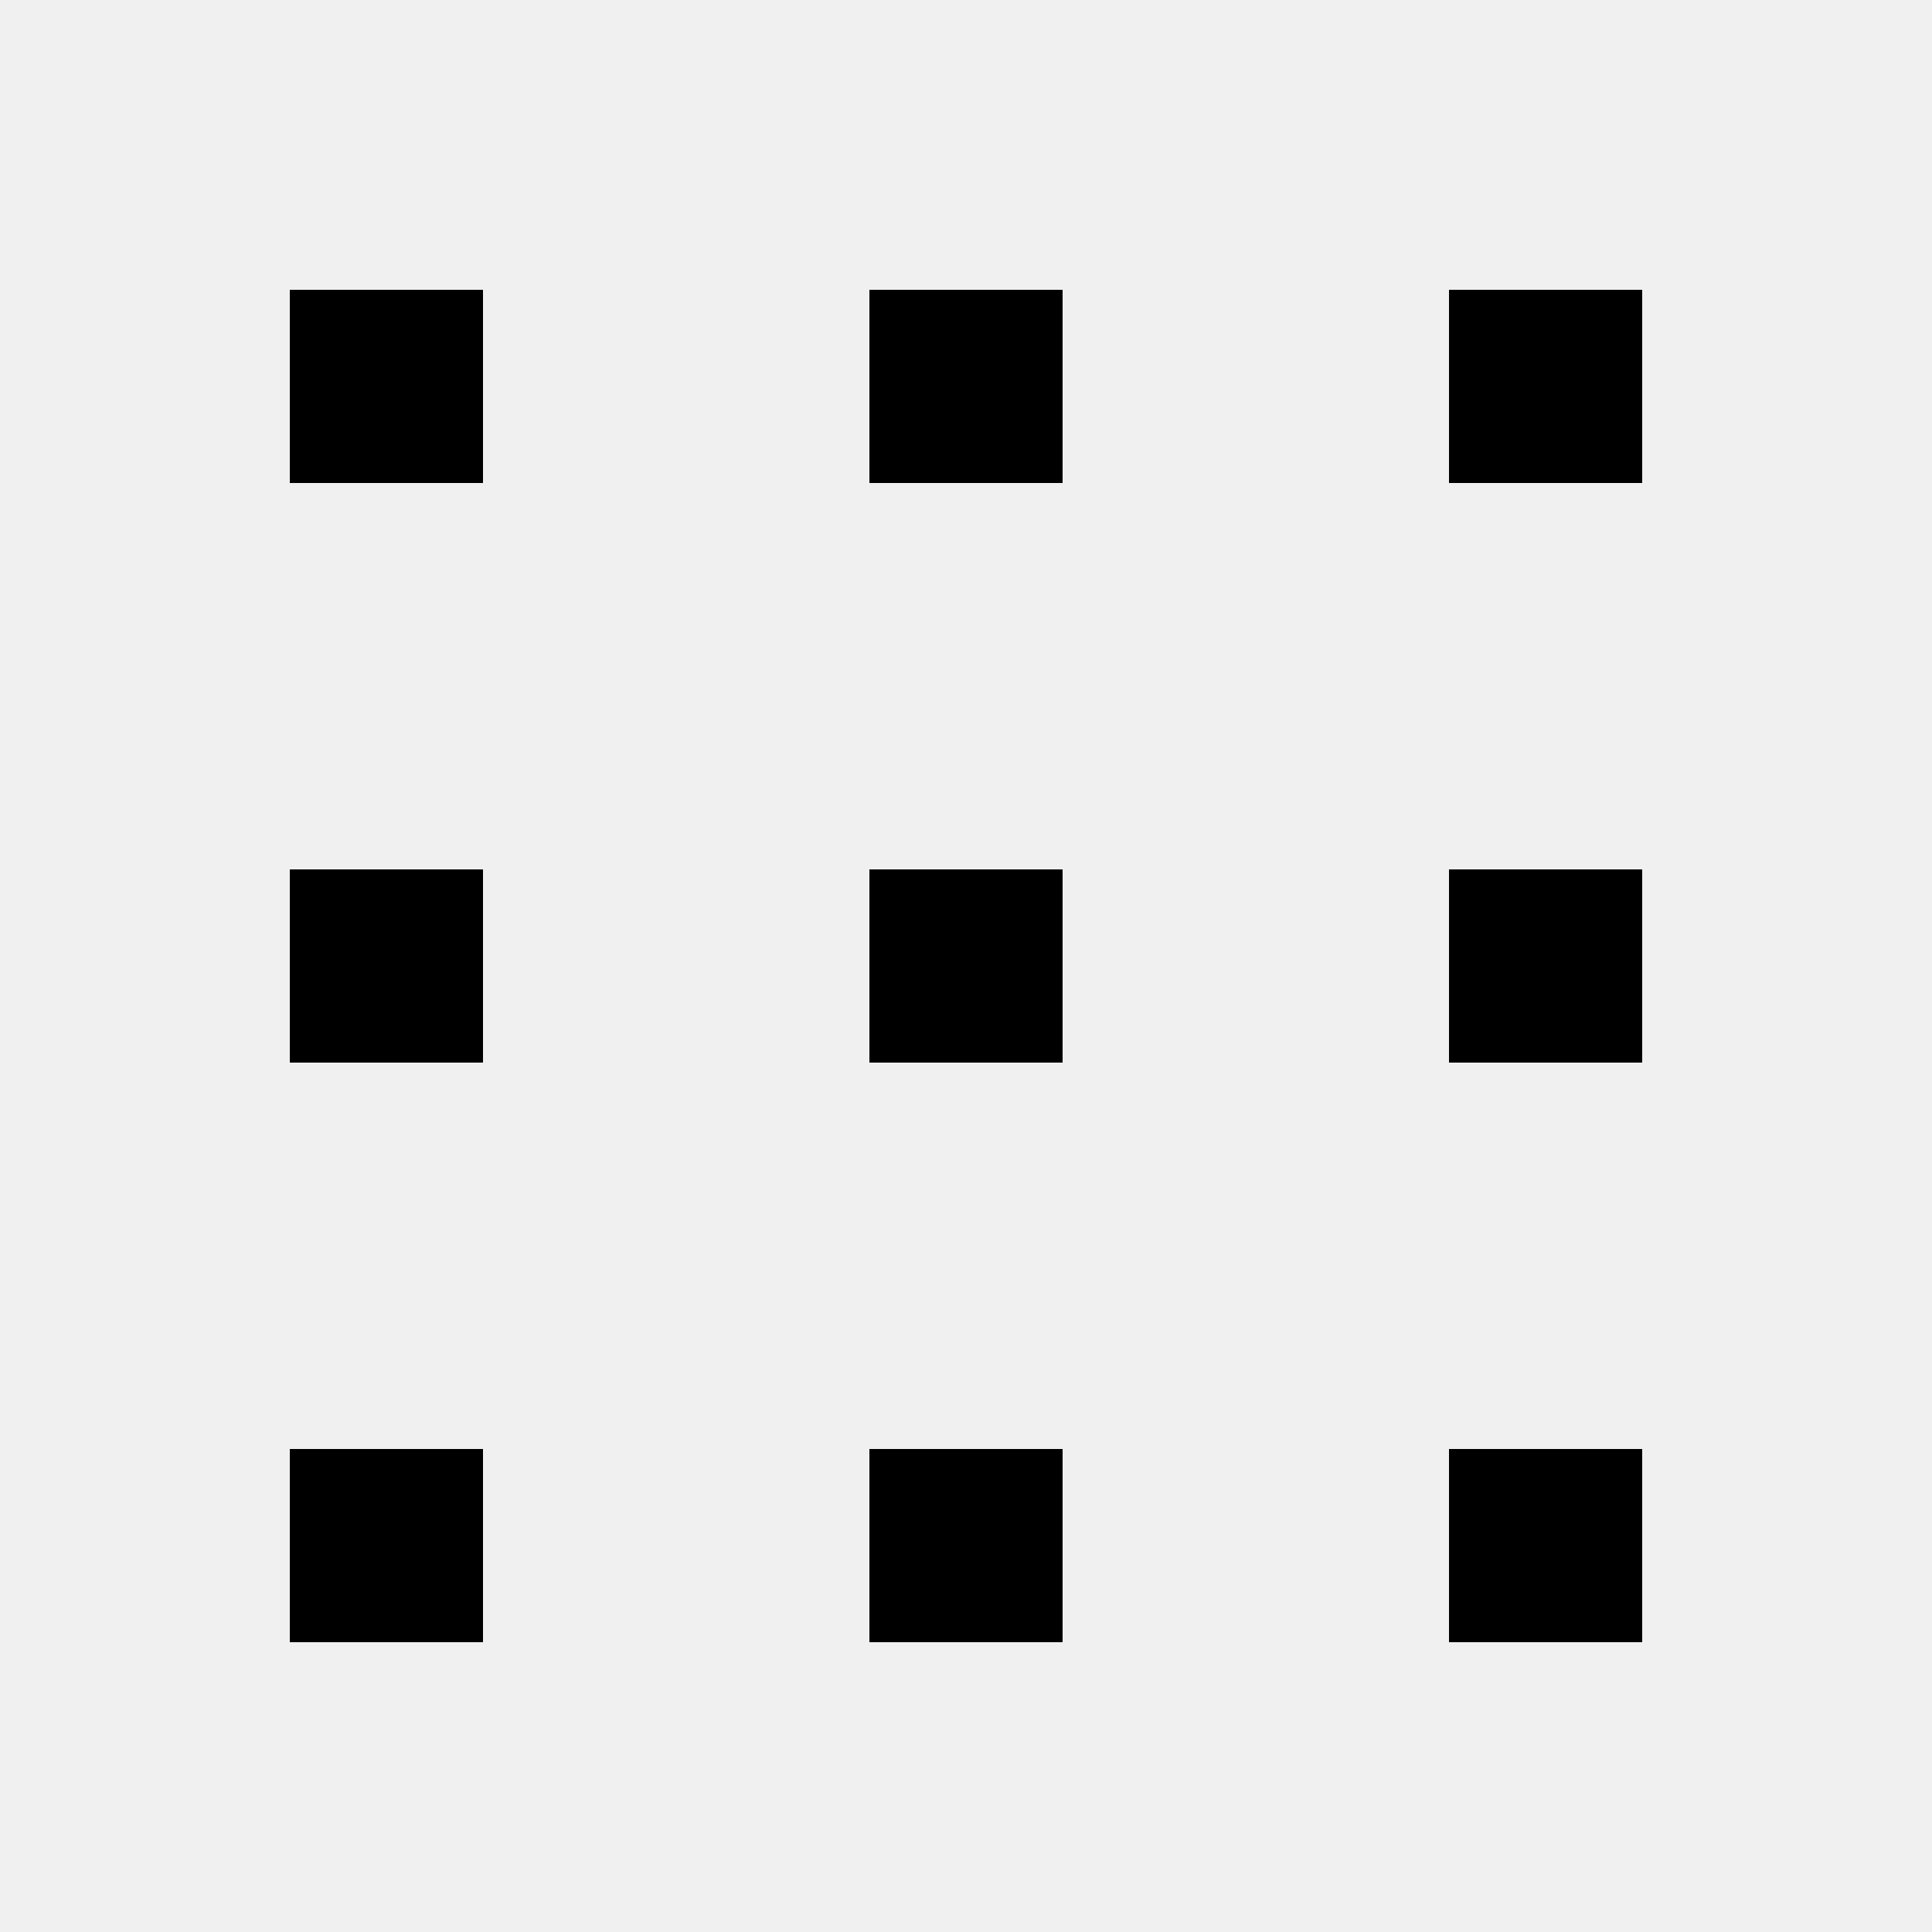
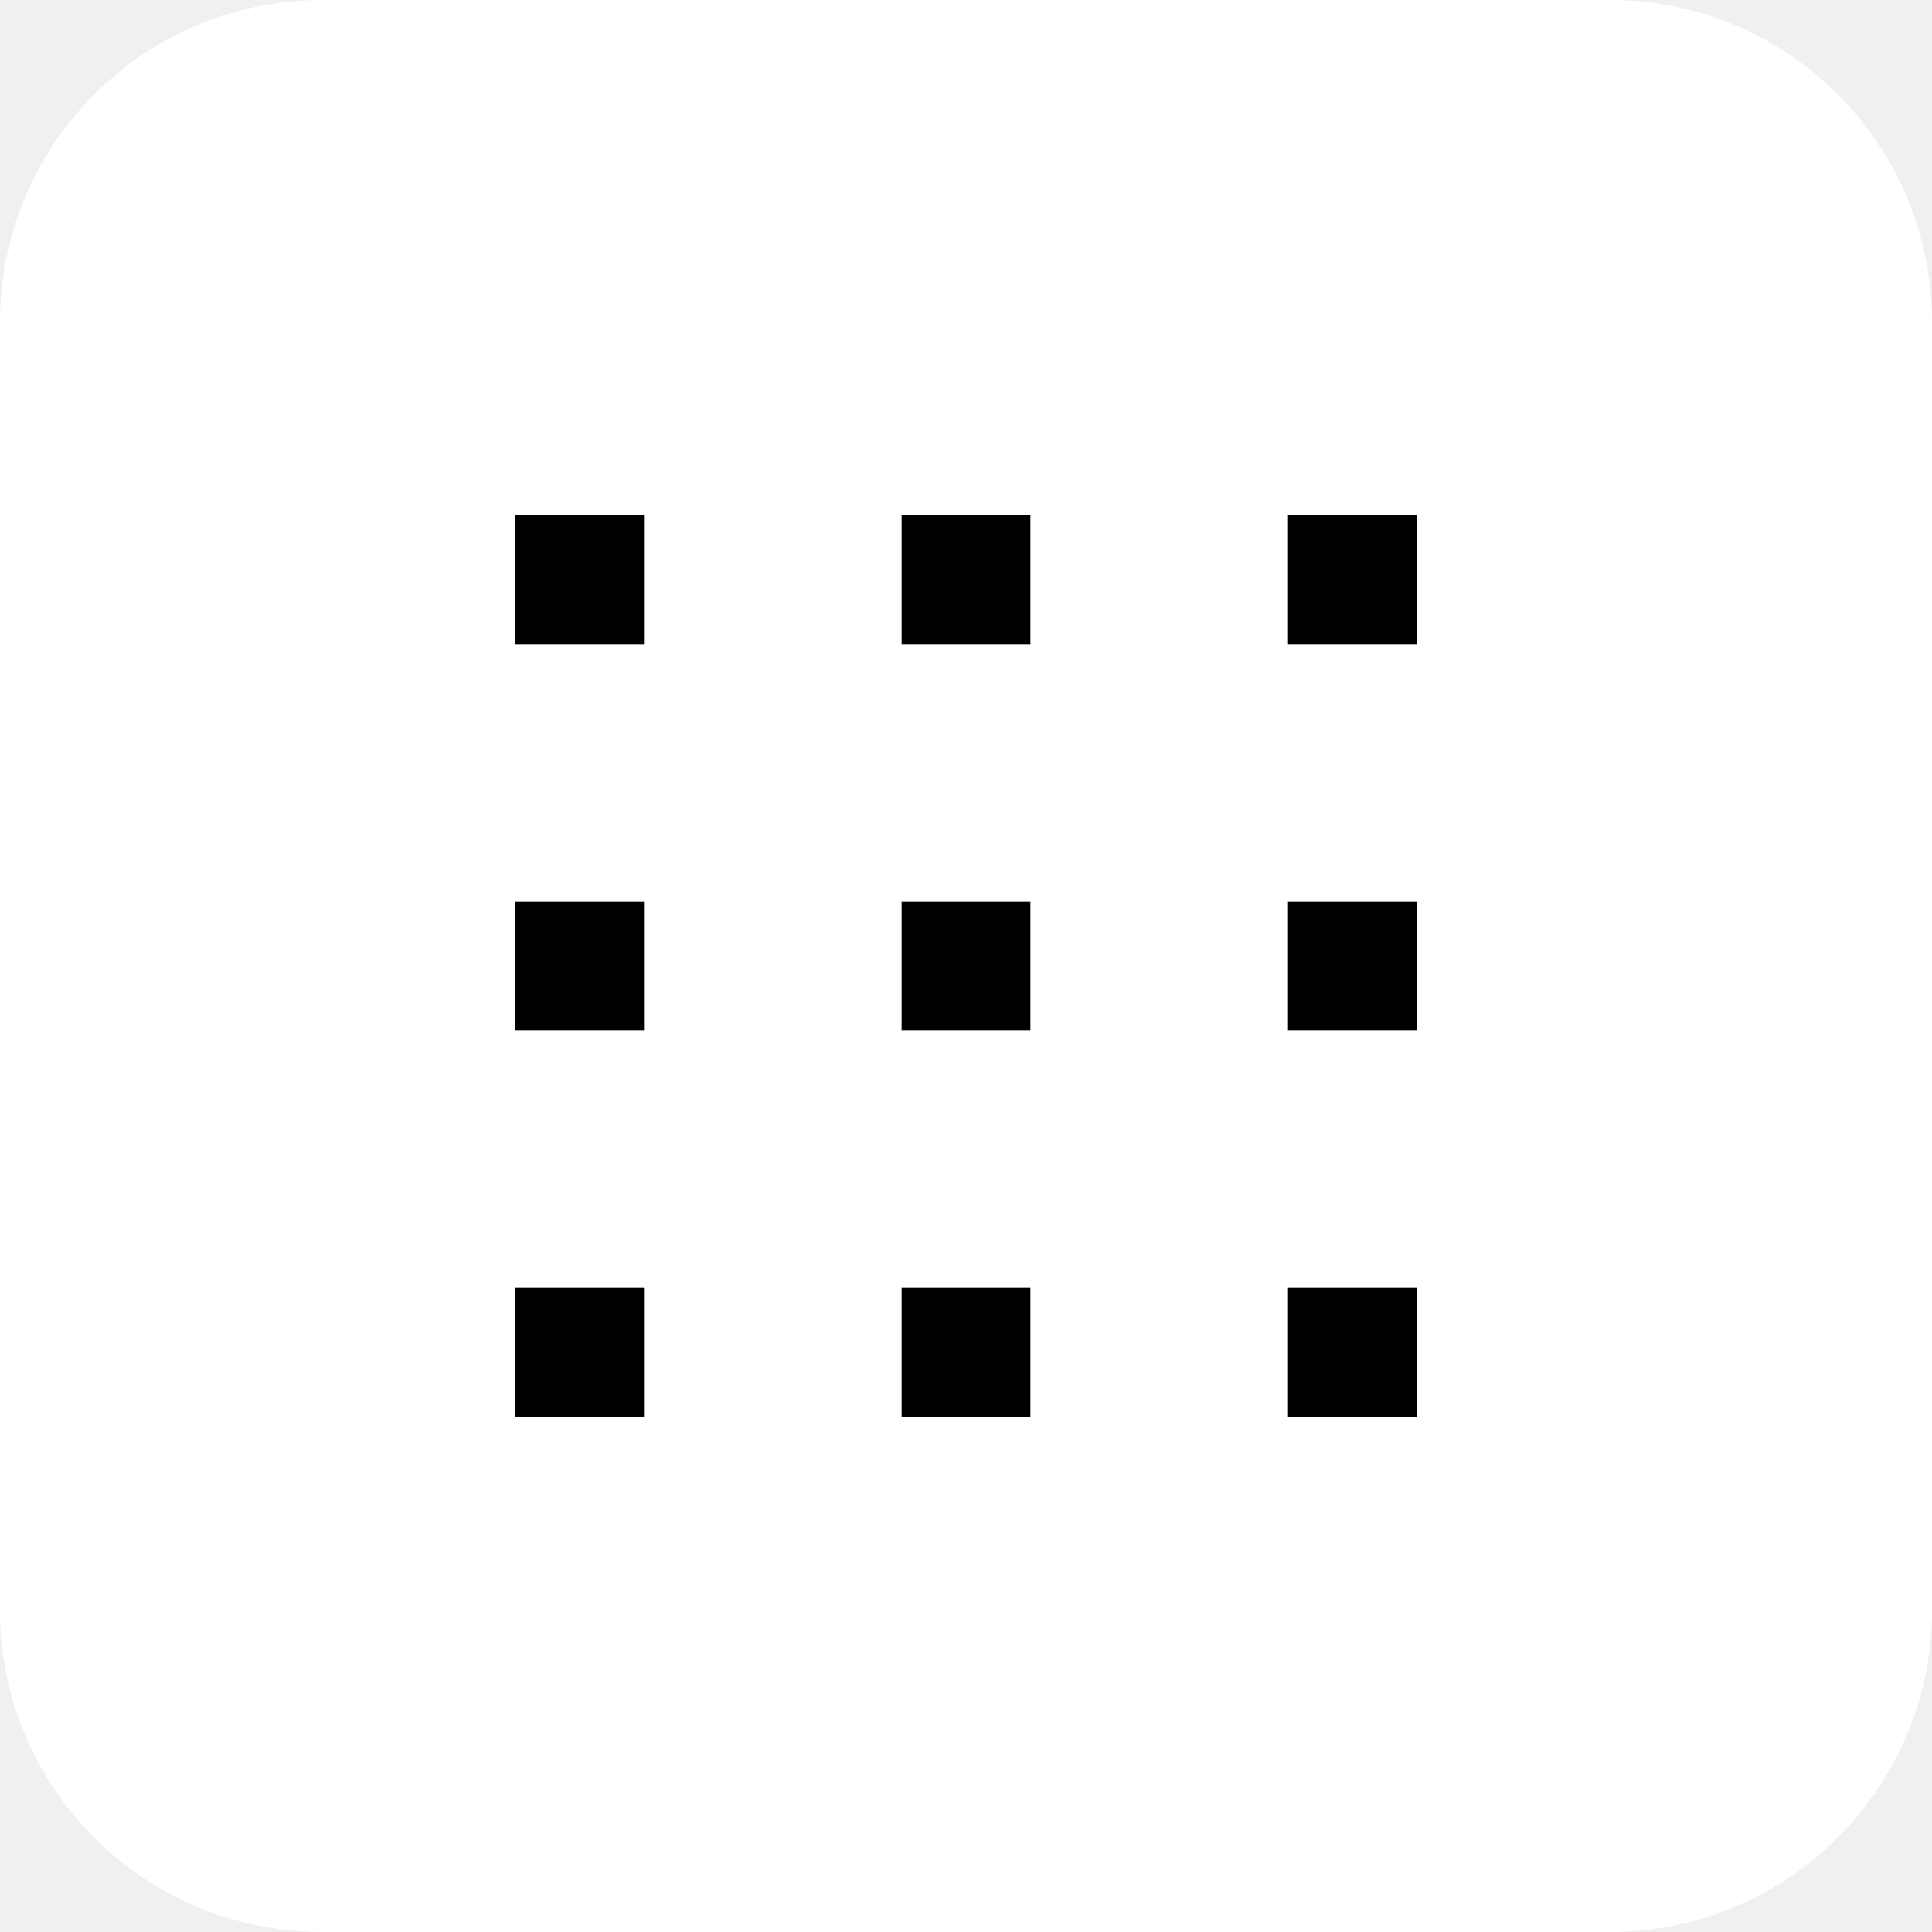
- <svg xmlns="http://www.w3.org/2000/svg" width="20" height="20" viewBox="0 0 20 20" fill="none">
-   <rect x="3" y="3" width="2" height="2" fill="black" />
-   <rect x="9" y="3" width="2" height="2" fill="black" />
-   <rect x="15" y="3" width="2" height="2" fill="black" />
-   <rect x="15" y="9" width="2" height="2" fill="black" />
-   <rect x="15" y="15" width="2" height="2" fill="black" />
-   <rect x="9" y="15" width="2" height="2" fill="black" />
-   <rect x="9" y="9" width="2" height="2" fill="black" />
-   <rect x="3" y="9" width="2" height="2" fill="black" />
-   <rect x="3" y="15" width="2" height="2" fill="black" />
+ <svg xmlns="http://www.w3.org/2000/svg" width="30" height="30" viewBox="0 0 30 30" fill="none">
+   <rect width="30" height="30" rx="5" fill="white" />
+   <rect x="8" y="8" width="2" height="2" fill="black" />
+   <rect x="14" y="8" width="2" height="2" fill="black" />
+   <rect x="20" y="8" width="2" height="2" fill="black" />
+   <rect x="20" y="14" width="2" height="2" fill="black" />
+   <rect x="20" y="20" width="2" height="2" fill="black" />
+   <rect x="14" y="20" width="2" height="2" fill="black" />
+   <rect x="14" y="14" width="2" height="2" fill="black" />
+   <rect x="8" y="14" width="2" height="2" fill="black" />
+   <rect x="8" y="20" width="2" height="2" fill="black" />
</svg>
